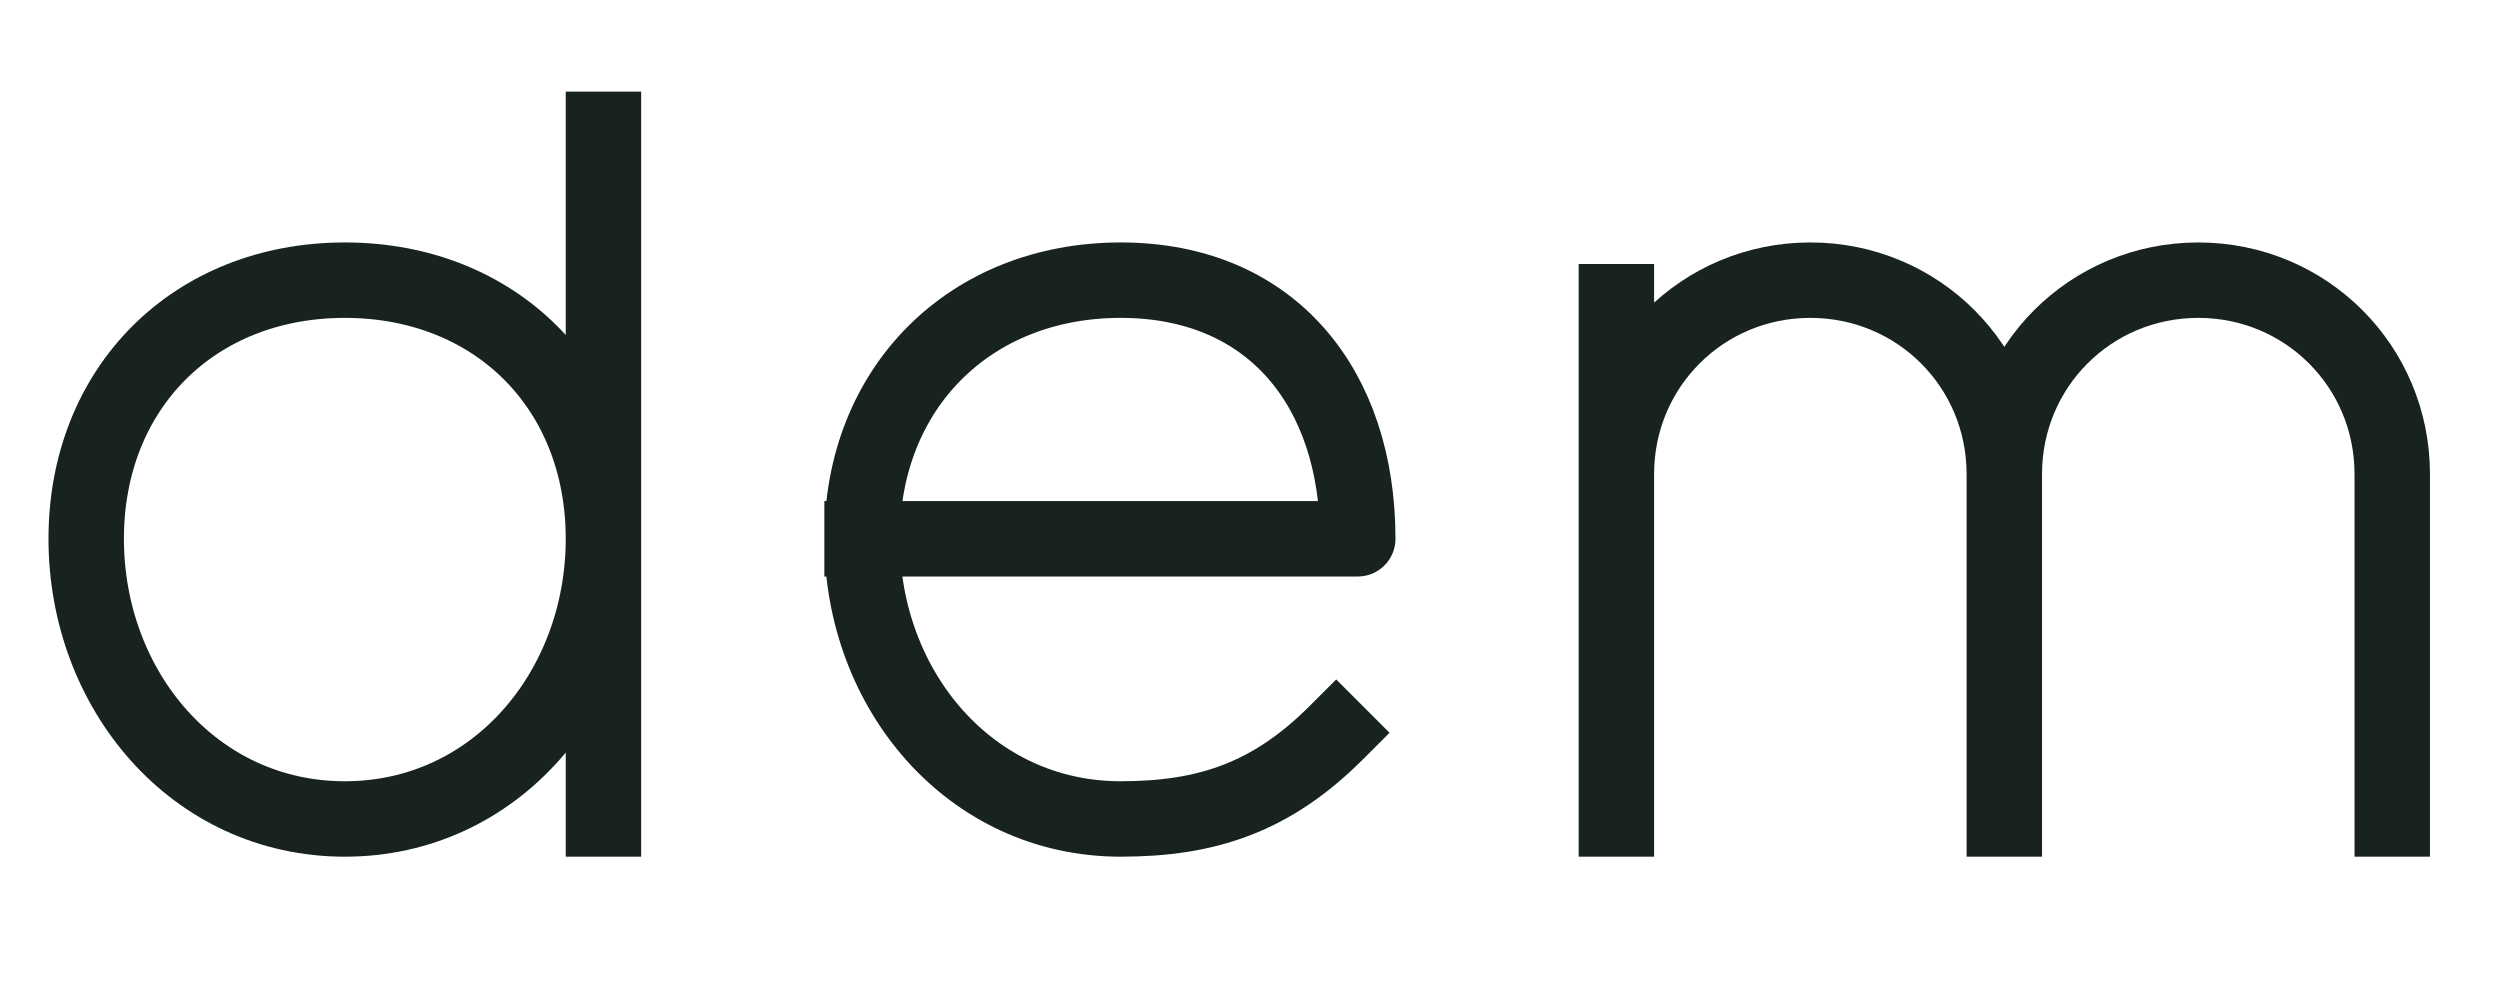
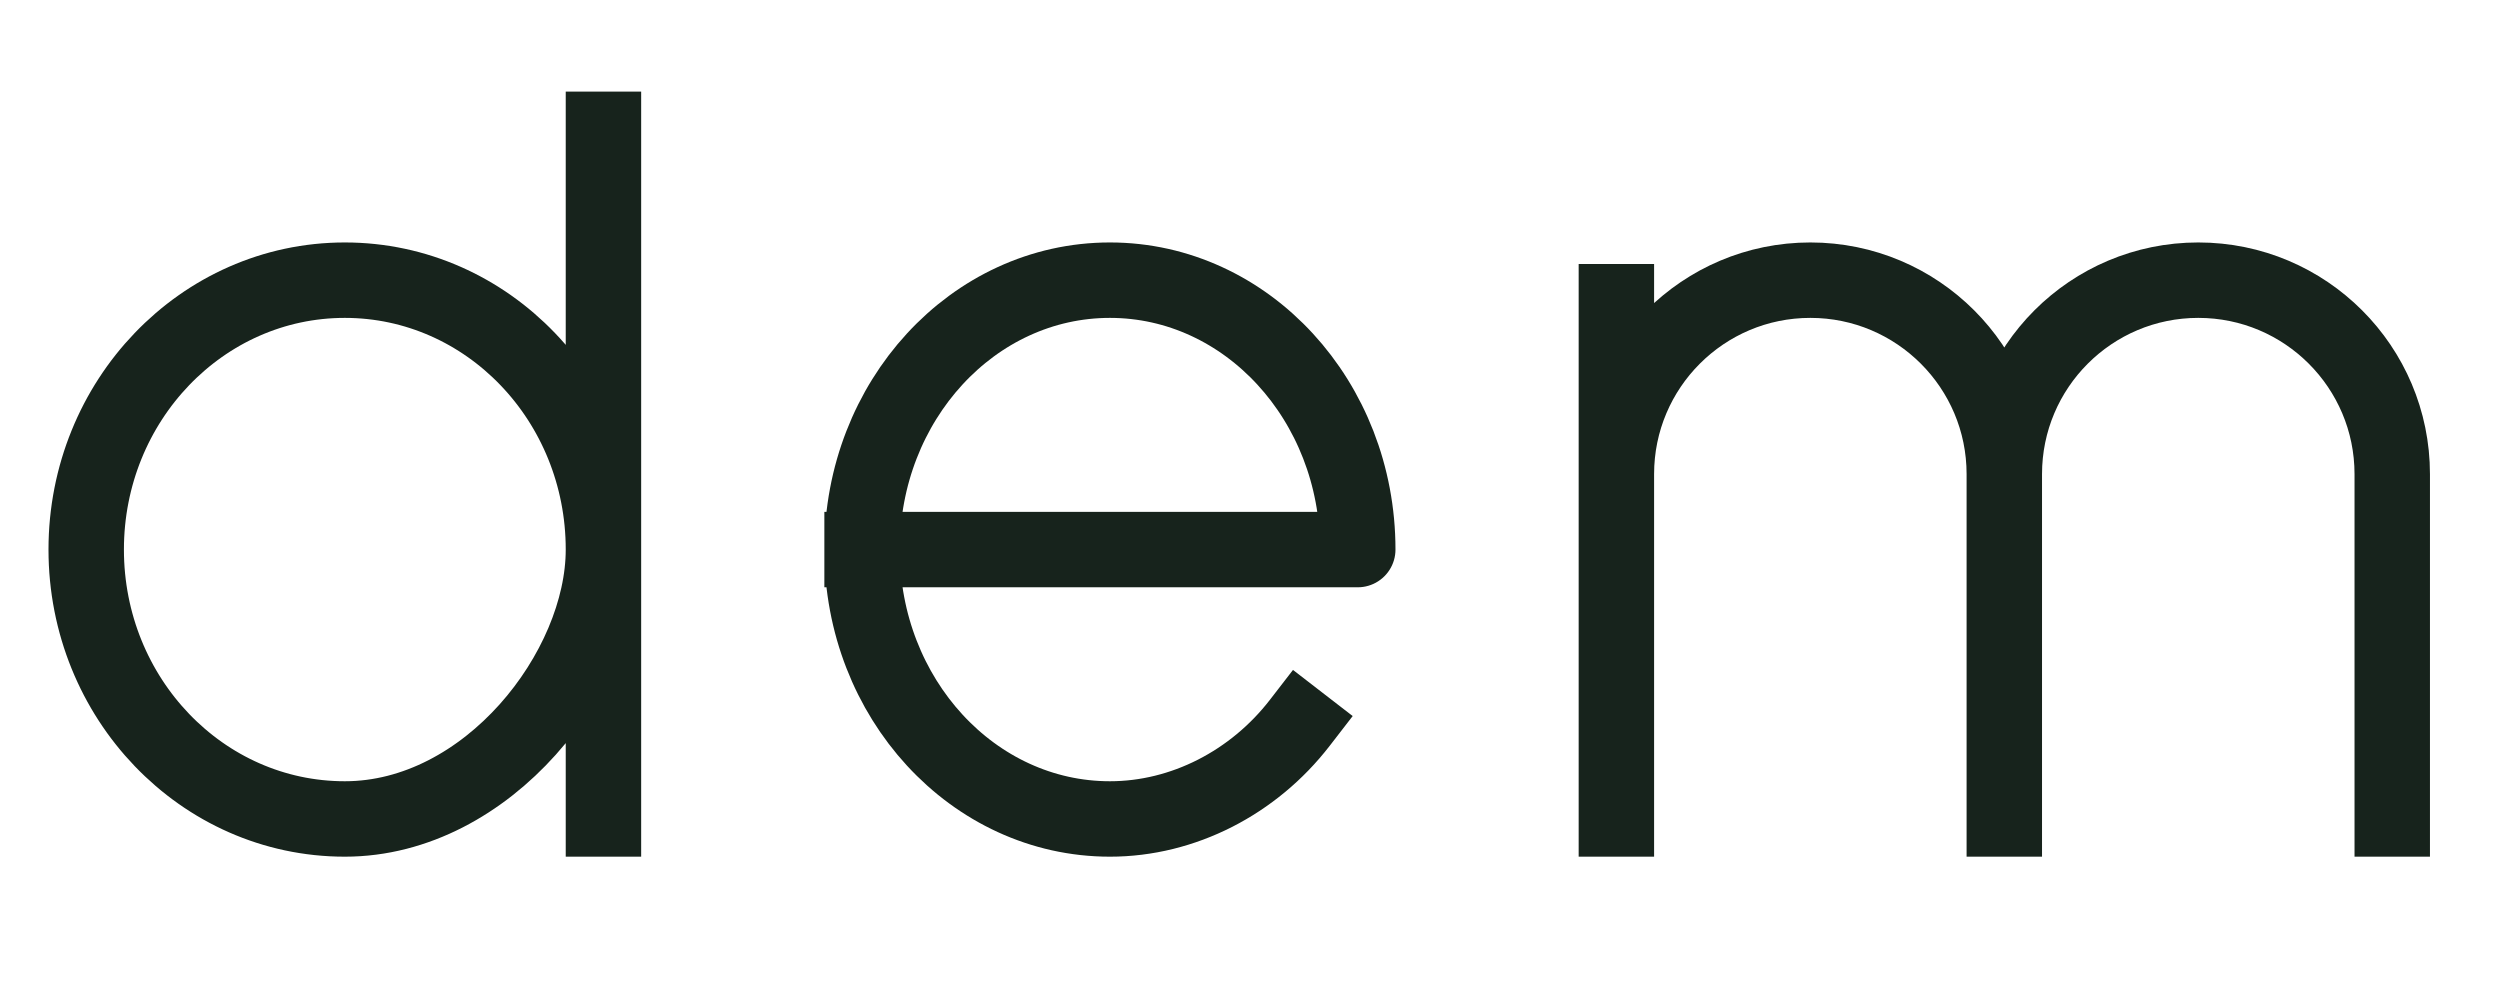
<svg xmlns="http://www.w3.org/2000/svg" viewBox="0 0 116 46" fill="none" stroke="#17231c" stroke-width="3.5" stroke-linecap="square" stroke-linejoin="round">
-   <path d="M28 6v32M28 25c0-7-5-12-12-12S4 18 4 25s5 13 12 13 12-6 12-13" />
-   <path d="M40 25h23c0-7-4-12-11-12s-12 5-12 12 5 13 12 13c4 0 7-1 10-4" />
-   <path d="M75 38V14m0 8c0-5 4-9 9-9s9 4 9 9v16m0-16c0-5 4-9 9-9s9 4 9 9v16" />
+   <path d="M28 6v32M28 25.5C28 18.6 22.63 13 16 13S4 18.6 4 25.5s5.37 12.5 12 12.5 12-6.9 12-12.5" />
+   <path d="M40 25.5h23C63 18.6 57.85 13 51.5 13S40 18.6 40 25.5s5.15 12.5 11.5 12.5c3.4 0 6.67-1.69 8.81-4.46" />
+   <path d="M75 38V14m0 8C75 17.03 79.03 13 84 13s9 4.03 9 9v16m0-16C93 17.03 97.03 13 102 13s9 4.03 9 9v16" />
</svg>
